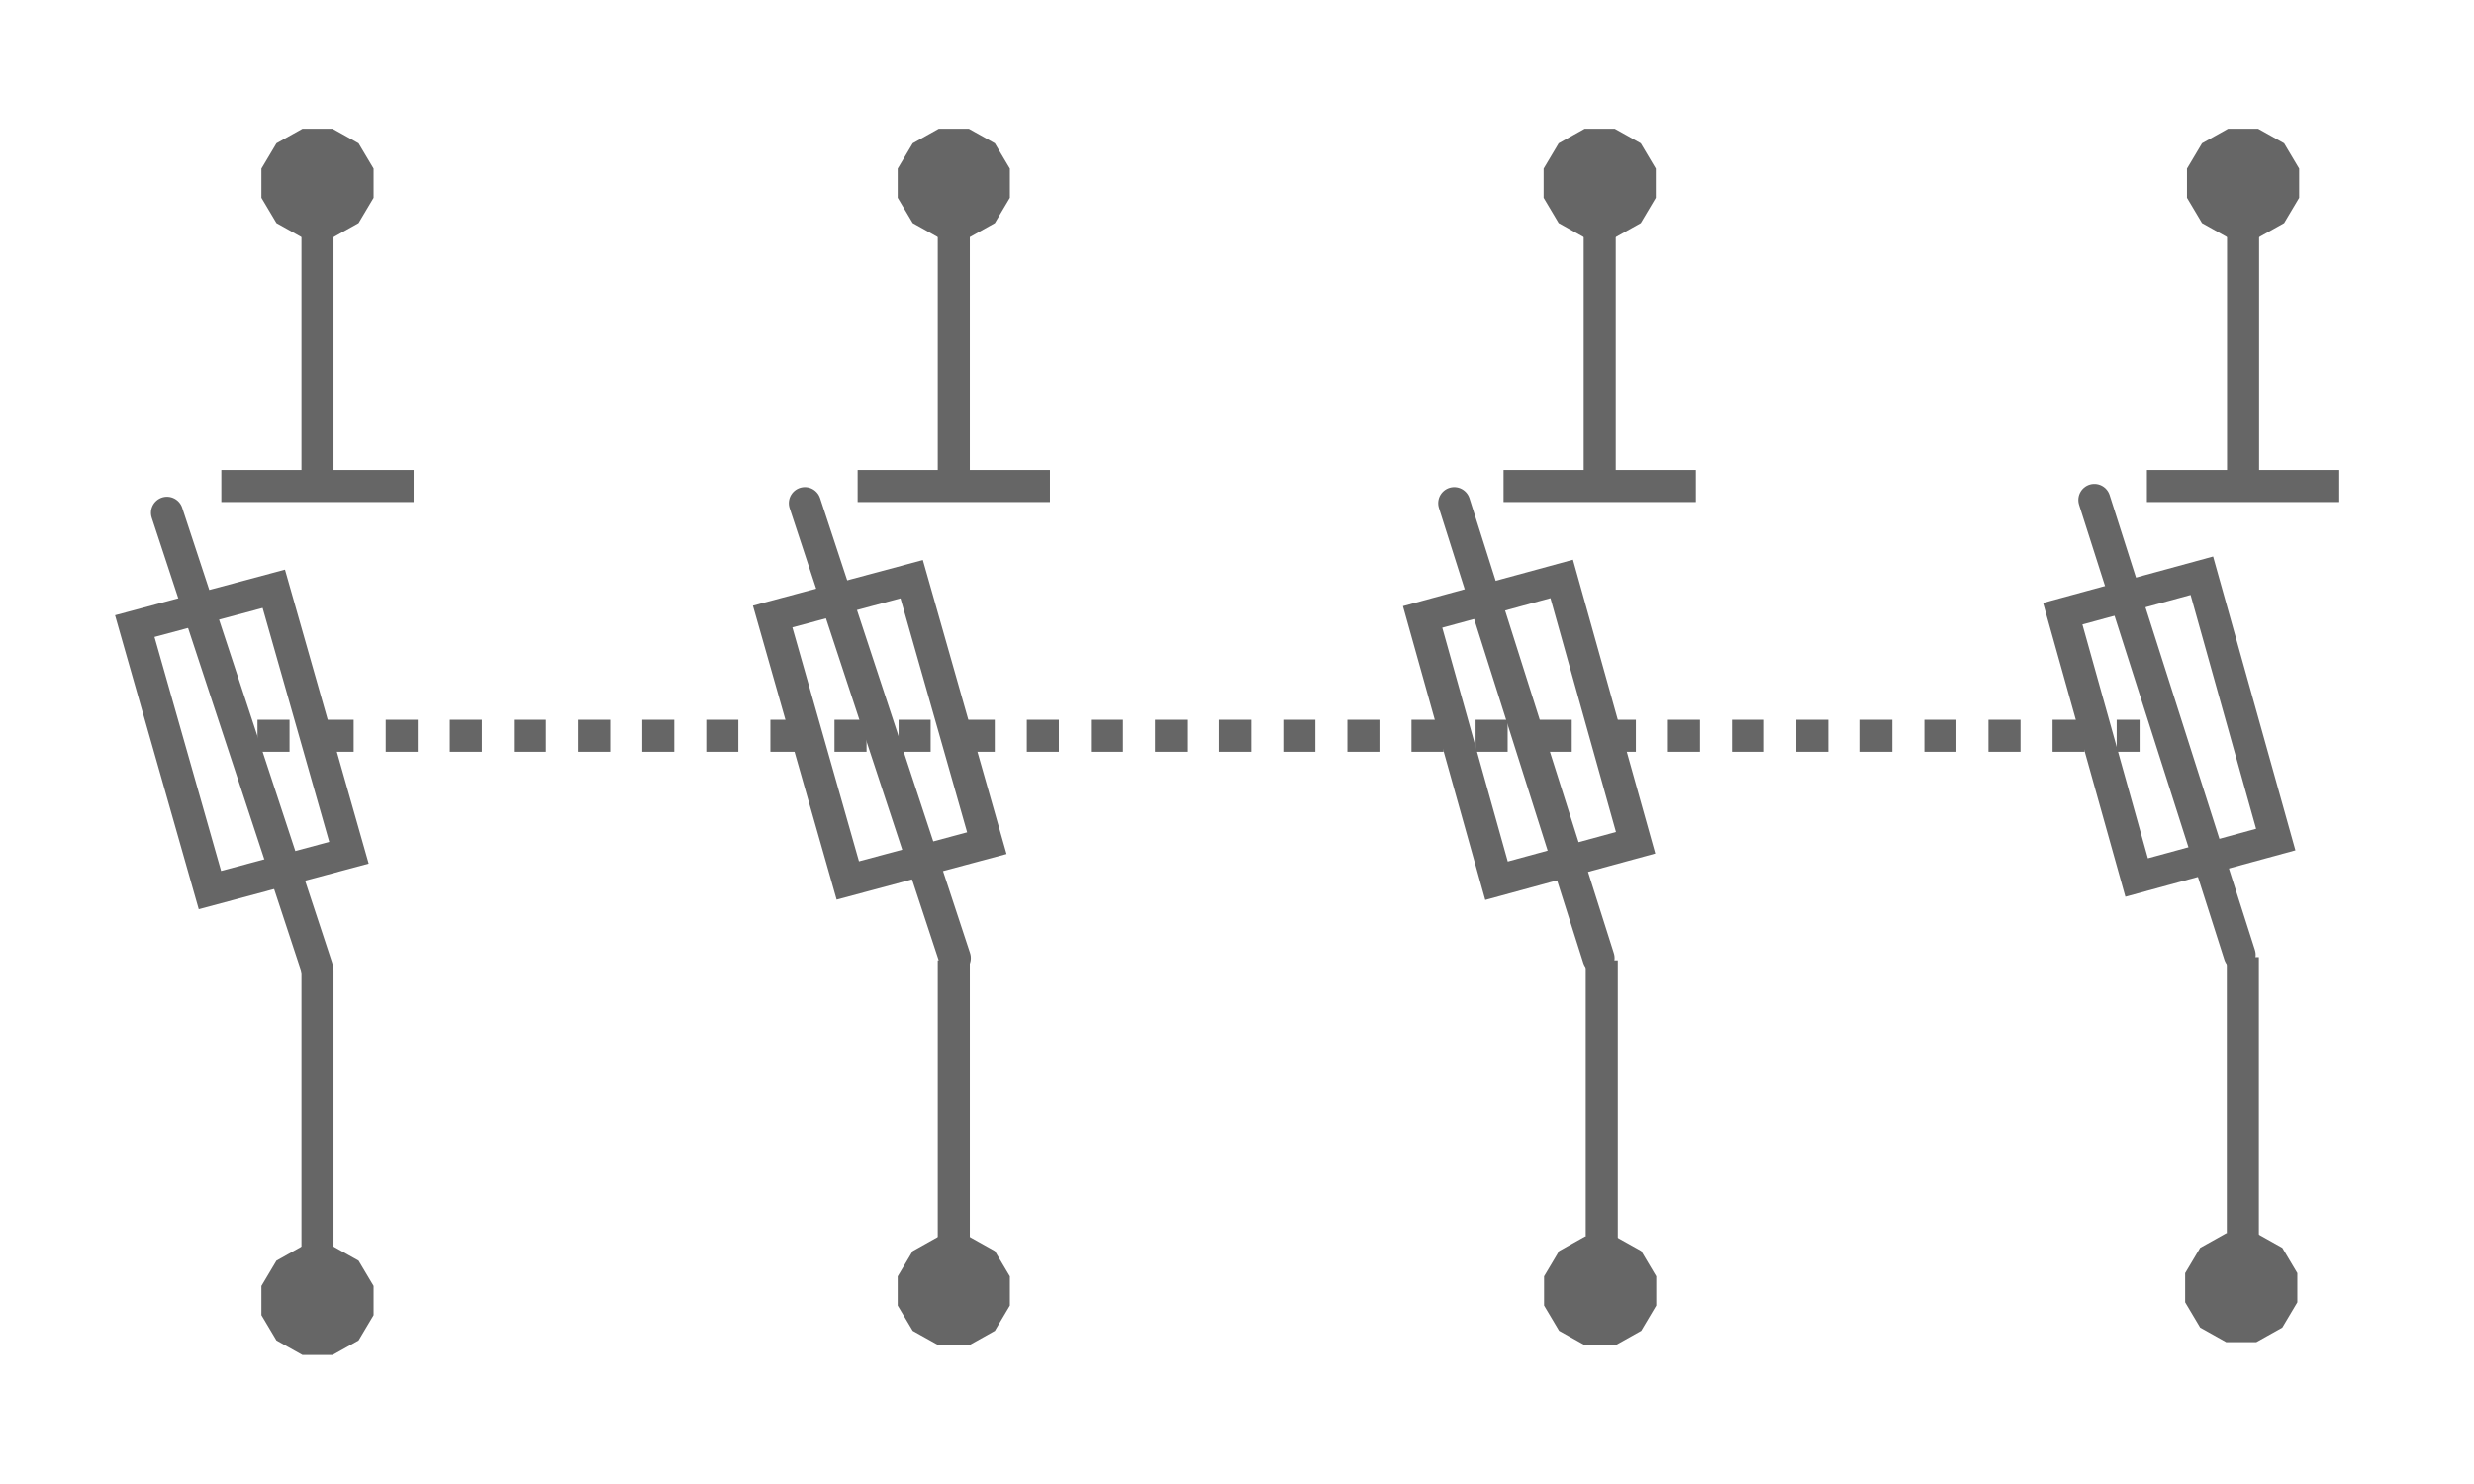
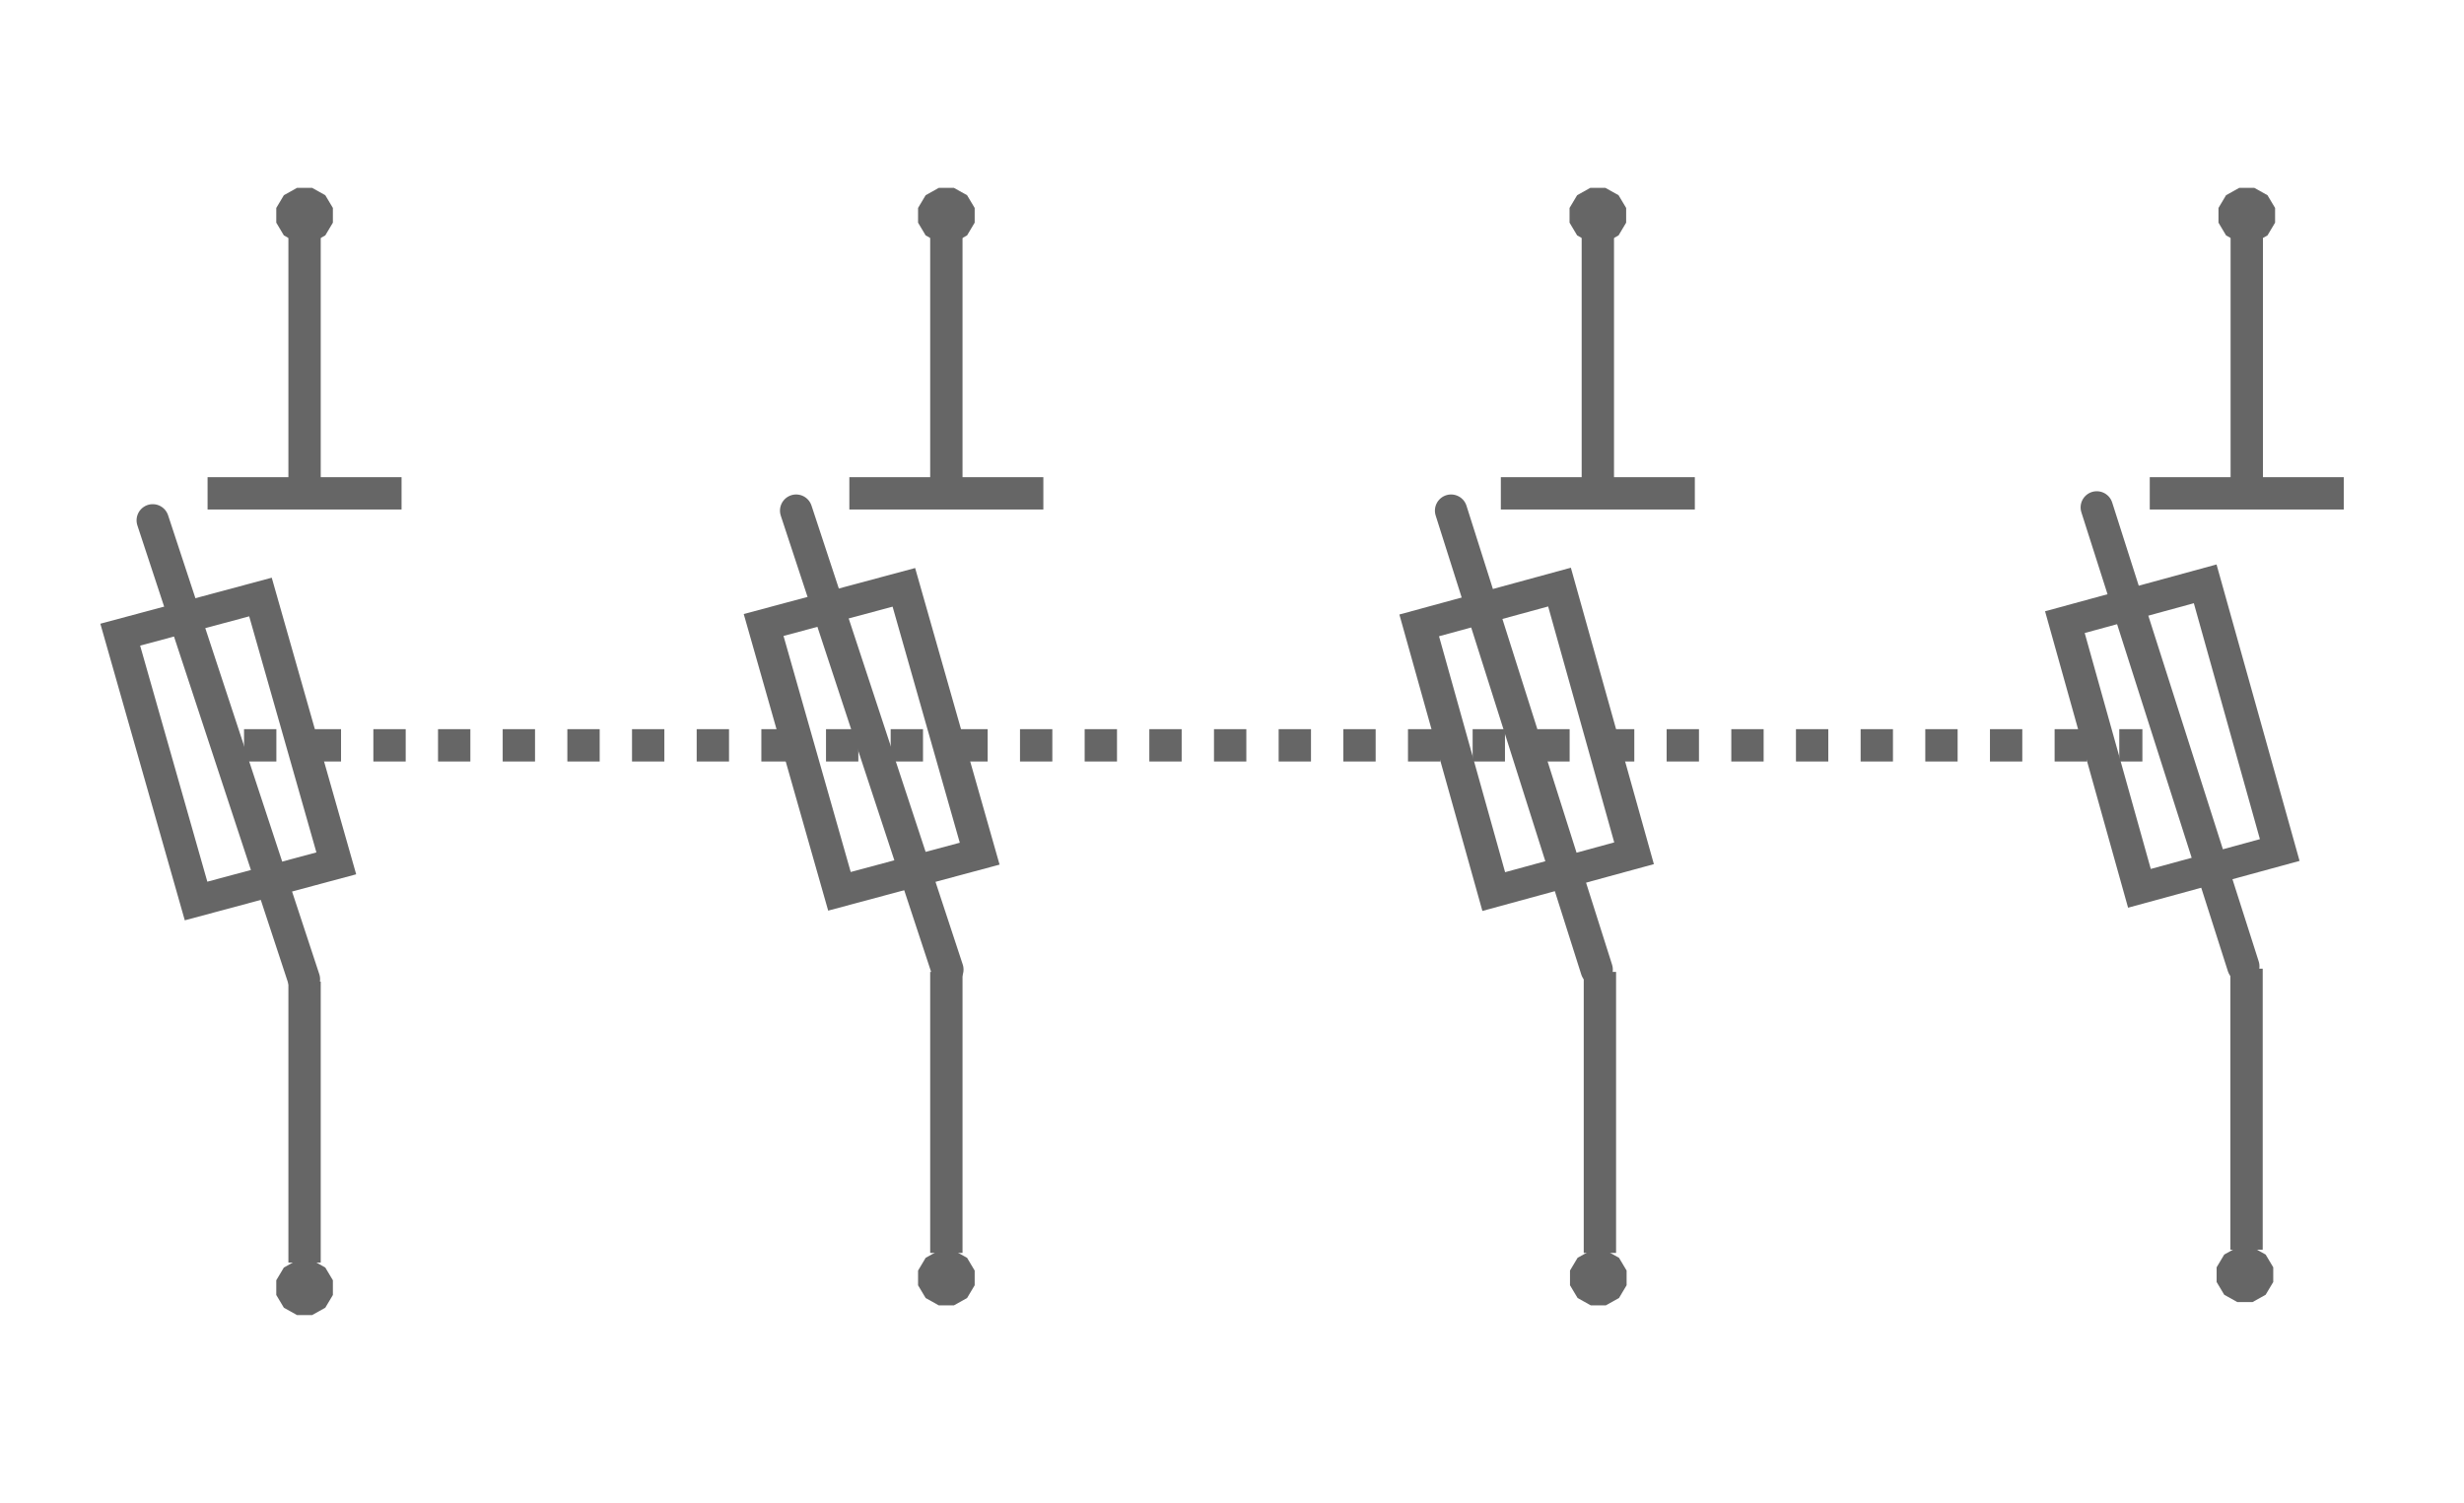
- <svg xmlns="http://www.w3.org/2000/svg" width="771.8" height="462.99" viewBox="301.31 154.14 771.8 462.99">
+ <svg xmlns="http://www.w3.org/2000/svg" width="762.1" height="464.85" viewBox="306.16 153.21 762.1 464.85">
  <g class="layer" display="inline">
-     <path d="m382.86,206.75l4.69,-7.89l8.12,-4.55l9.38,0l8.12,4.55l4.69,7.89l0,9.11l-4.69,7.89l-8.12,4.55l-9.38,0l-8.12,-4.55l-4.69,-7.89l0,-9.11z" fill="#666666" id="svg_1" stroke="#666666" stroke-width="0" />
-     <path d="m382.86,555.42l4.69,-7.89l8.12,-4.55l9.38,0l8.12,4.55l4.69,7.89l0,9.11l-4.69,7.89l-8.12,4.55l-9.38,0l-8.12,-4.55l-4.69,-7.89l0,-9.11z" fill="#666666" id="svg_2" stroke="#666666" stroke-width="0" />
-     <path d="m581.36,206.75l4.69,-7.89l8.12,-4.55l9.38,0l8.12,4.55l4.69,7.89l0,9.11l-4.69,7.89l-8.12,4.55l-9.38,0l-8.12,-4.55l-4.69,-7.89l0,-9.11z" fill="#666666" id="svg_3" stroke="#666666" stroke-width="0" />
-     <path d="m581.36,552.42l4.69,-7.89l8.12,-4.55l9.38,0l8.12,4.55l4.69,7.89l0,9.11l-4.69,7.89l-8.12,4.55l-9.38,0l-8.12,-4.55l-4.69,-7.89l0,-9.11z" fill="#666666" id="svg_4" stroke="#666666" stroke-width="0" />
-     <path d="m782.86,206.75l4.69,-7.89l8.12,-4.55l9.38,0l8.12,4.55l4.69,7.89l0,9.11l-4.69,7.89l-8.12,4.55l-9.38,0l-8.12,-4.55l-4.69,-7.89l0,-9.11z" fill="#666666" id="svg_5" stroke="#666666" stroke-width="0" />
-     <path d="m783,552.41l4.69,-7.89l8.12,-4.55l9.38,0l8.12,4.55l4.69,7.89l0,9.11l-4.69,7.89l-8.12,4.55l-9.38,0l-8.12,-4.55l-4.69,-7.89l0,-9.11z" fill="#666666" id="svg_6" stroke="#666666" stroke-width="0" />
+     <path d="m391.61,217.53l2.35,-3.94l4.06,-2.27l4.69,0.0l4.06,2.27l2.35,3.94l0.0,4.55l-2.35,3.94l-4.06,2.27l-4.69,0.0l-4.06,-2.27l-2.35,-3.94l0.0,-4.55z" fill="#666666" id="svg_1" stroke="#666666" stroke-width="0" />
+     <path d="m391.61,549.2l2.35,-3.94l4.06,-2.27l4.69,0.0l4.06,2.27l2.35,3.94l0.0,4.55l-2.35,3.94l-4.06,2.27l-4.69,0.0l-4.06,-2.27l-2.35,-3.94l0.0,-4.55z" fill="#666666" id="svg_2" stroke="#666666" stroke-width="0" />
+     <path d="m590.11,217.53l2.35,-3.94l4.06,-2.27l4.69,0.0l4.06,2.27l2.35,3.94l0.0,4.55l-2.35,3.94l-4.06,2.27l-4.69,0.0l-4.06,-2.27l-2.35,-3.94l0.0,-4.55z" fill="#666666" id="svg_3" stroke="#666666" stroke-width="0" />
+     <path d="m590.11,546.2l2.35,-3.94l4.06,-2.27l4.69,0.0l4.06,2.27l2.35,3.94l0.0,4.55l-2.35,3.94l-4.06,2.27l-4.69,0.0l-4.06,-2.27l-2.35,-3.94l0.0,-4.55z" fill="#666666" id="svg_4" stroke="#666666" stroke-width="0" />
+     <path d="m791.61,217.53l2.35,-3.94l4.06,-2.27l4.69,0.0l4.06,2.27l2.35,3.94l0.0,4.55l-2.35,3.94l-4.06,2.27l-4.69,0.0l-4.06,-2.27l-2.35,-3.94l0.0,-4.55z" fill="#666666" id="svg_5" stroke="#666666" stroke-width="0" />
+     <path d="m791.75,546.19l2.35,-3.94l4.06,-2.27l4.69,0.0l4.06,2.27l2.35,3.94l0.0,4.55l-2.35,3.94l-4.06,2.27l-4.69,0.0l-4.06,-2.27l-2.35,-3.94l0.0,-4.55z" fill="#666666" id="svg_6" stroke="#666666" stroke-width="0" />
    <line fill="none" id="svg_stem_top1" stroke="#666666" stroke-width="10" x1="400.36" x2="400.36" y1="223.25" y2="305.8" />
    <line fill="none" id="svg_disc_bar1" stroke="#666666" stroke-width="10" x1="370.36" x2="430.36" y1="305.8" y2="305.8" />
    <line fill="none" id="svg_stem_top2" stroke="#666666" stroke-width="10" x1="598.86" x2="598.86" y1="223.25" y2="305.8" />
    <line fill="none" id="svg_disc_bar2" stroke="#666666" stroke-width="10" x1="568.86" x2="628.86" y1="305.8" y2="305.8" />
    <line fill="none" id="svg_stem_bot1" stroke="#666666" stroke-width="10" x1="400.36" x2="400.36" y1="456.82" y2="543.74" />
    <line fill="none" id="svg_stem_bot2" stroke="#666666" stroke-width="10" x1="598.86" x2="598.86" y1="453.82" y2="540.74" />
    <line fill="none" id="svg_dash" stroke="#666666" stroke-dasharray="10,10" stroke-width="10" x1="381.64" x2="968.79" y1="383.74" y2="383.74" />
    <line fill="none" id="svg_flapper1" stroke="#666666" stroke-linecap="round" stroke-width="10" x1="400.17" x2="353.4" y1="456.1" y2="314.15" />
    <rect fill="none" height="88" id="svg_fuse_box1" stroke="#666666" stroke-width="10" transform="matrix(0.963841 -0.258804 0.266477 0.936085 -89.0617 158.002)" width="45" x="364.23" y="305.29" />
    <line fill="none" id="svg_10" stroke="#666666" stroke-linecap="round" stroke-width="10" x1="800" x2="754.97" y1="453.1" y2="311.15" />
    <rect fill="none" height="88" id="svg_11" stroke="#666666" stroke-width="10" transform="matrix(0.964348 -0.26327 0.262011 0.935578 270.902 160.143)" width="45" x="406.5" y="313.73" />
    <line fill="none" id="svg_13" stroke="#666666" stroke-linecap="round" stroke-width="10" x1="599.18" x2="552.4" y1="453.1" y2="311.15" />
    <rect fill="none" height="88" id="svg_14" stroke="#666666" stroke-width="10" transform="matrix(0.963841 -0.258804 0.266478 0.936085 90.9383 158.002)" width="45" x="383.36" y="307.38" />
    <line fill="none" id="svg_21" stroke="#666666" stroke-width="10" x1="800.36" x2="800.36" y1="223.24" y2="305.8" />
    <line fill="none" id="svg_20" stroke="#666666" stroke-width="10" x1="770.36" x2="830.36" y1="305.8" y2="305.8" />
    <line fill="none" id="svg_19" stroke="#666666" stroke-width="10" x1="801" x2="801" y1="453.82" y2="540.74" />
    <line fill="none" id="svg_30" stroke="#666666" stroke-linecap="round" stroke-width="10" x1="1000" x2="954.68" y1="452.1" y2="310.15" />
    <rect fill="none" height="88" id="svg_29" stroke="#666666" stroke-width="10" transform="matrix(0.964348 -0.26327 0.262011 0.935578 270.902 160.143)" width="45" x="599.15" y="366.87" />
-     <path d="m983.57,206.75l4.69,-7.89l8.12,-4.55l9.38,0l8.12,4.55l4.69,7.89l0,9.11l-4.69,7.89l-8.12,4.55l-9.38,0l-8.12,-4.55l-4.69,-7.89l0,-9.11z" fill="#666666" id="svg_28" stroke="#666666" stroke-width="0" />
-     <path d="m983,551.41l4.69,-7.89l8.12,-4.55l9.38,0l8.12,4.55l4.69,7.89l0,9.11l-4.69,7.89l-8.12,4.55l-9.38,0l-8.12,-4.55l-4.69,-7.89l0,-9.11z" fill="#666666" id="svg_27" stroke="#666666" stroke-width="0" />
+     <path d="m992.32,217.53l2.35,-3.94l4.06,-2.27l4.69,0.0l4.06,2.27l2.35,3.94l0.0,4.55l-2.35,3.94l-4.06,2.27l-4.69,0.0l-4.06,-2.27l-2.35,-3.94l0.0,-4.55z" fill="#666666" id="svg_28" stroke="#666666" stroke-width="0" />
+     <path d="m991.75,545.19l2.35,-3.94l4.06,-2.27l4.69,0.0l4.06,2.27l2.35,3.94l0.0,4.55l-2.35,3.94l-4.06,2.27l-4.69,0.0l-4.06,-2.27l-2.35,-3.94l0.0,-4.55z" fill="#666666" id="svg_27" stroke="#666666" stroke-width="0" />
    <line fill="none" id="svg_26" stroke="#666666" stroke-width="10" x1="1001.07" x2="1001.07" y1="223.24" y2="305.8" />
    <line fill="none" id="svg_25" stroke="#666666" stroke-width="10" x1="971.07" x2="1031.07" y1="305.8" y2="305.8" />
    <line fill="none" id="svg_24" stroke="#666666" stroke-width="10" x1="1001" x2="1001" y1="452.82" y2="539.74" />
  </g>
</svg>
